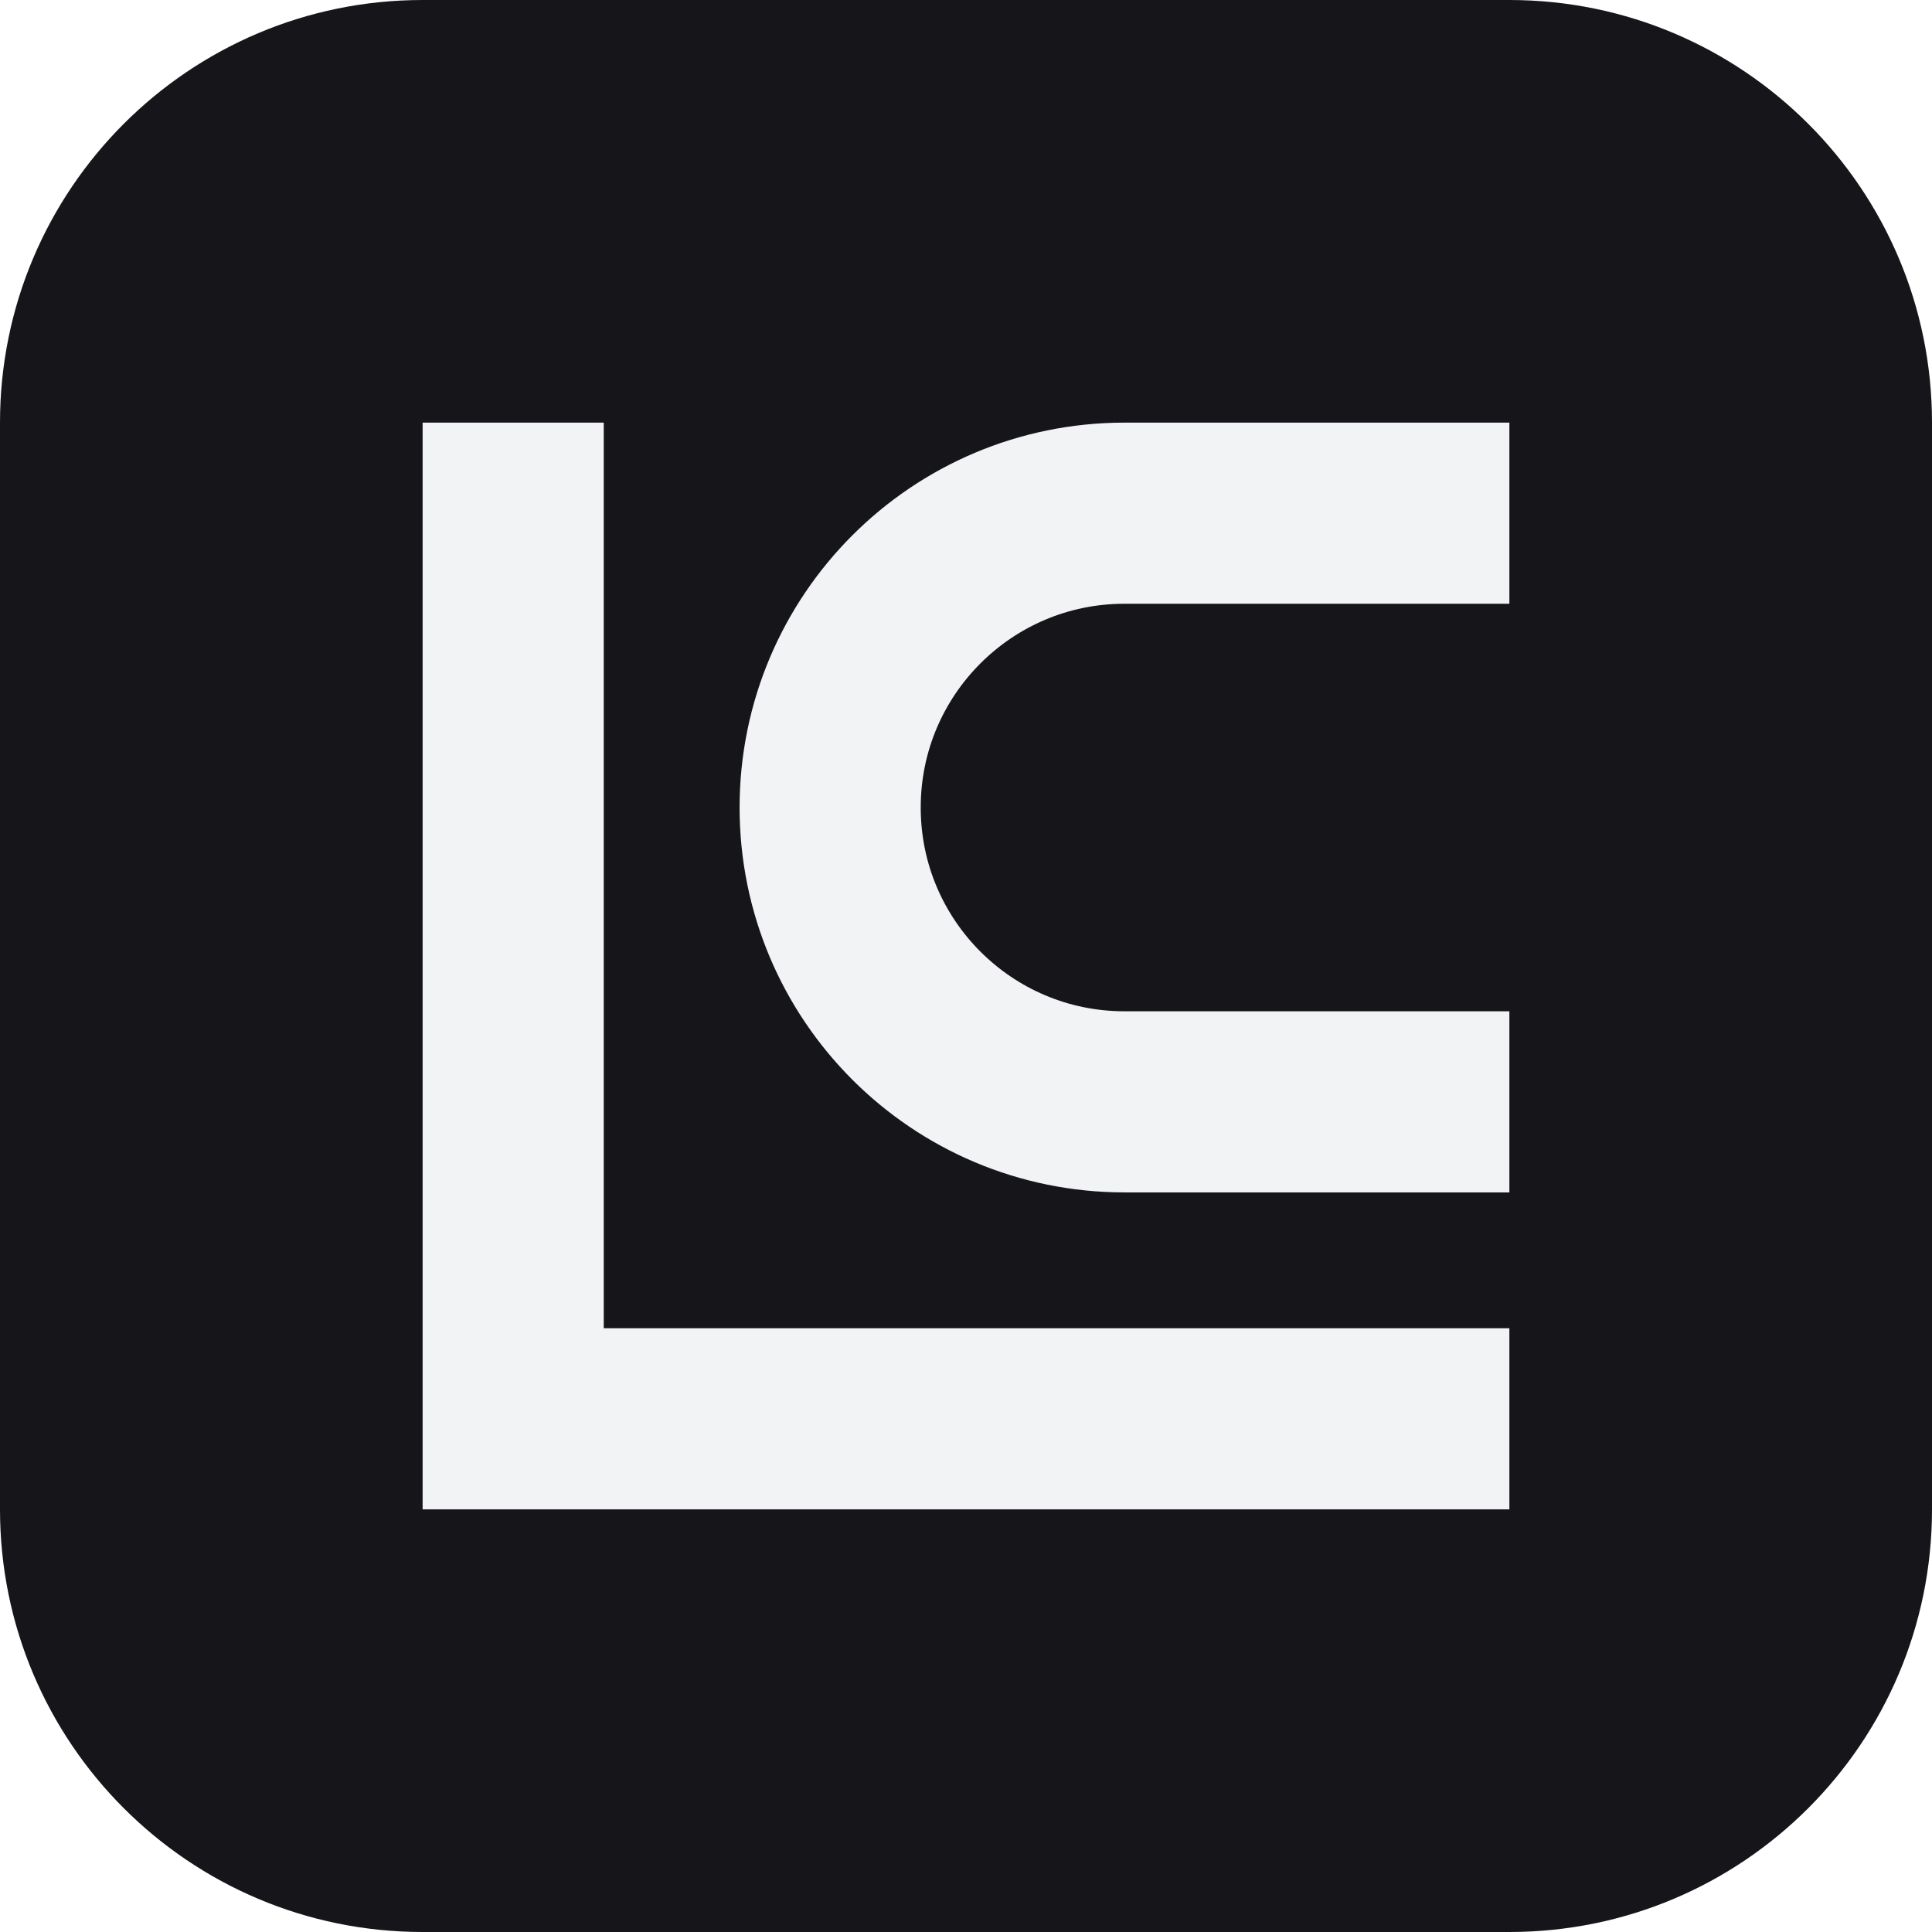
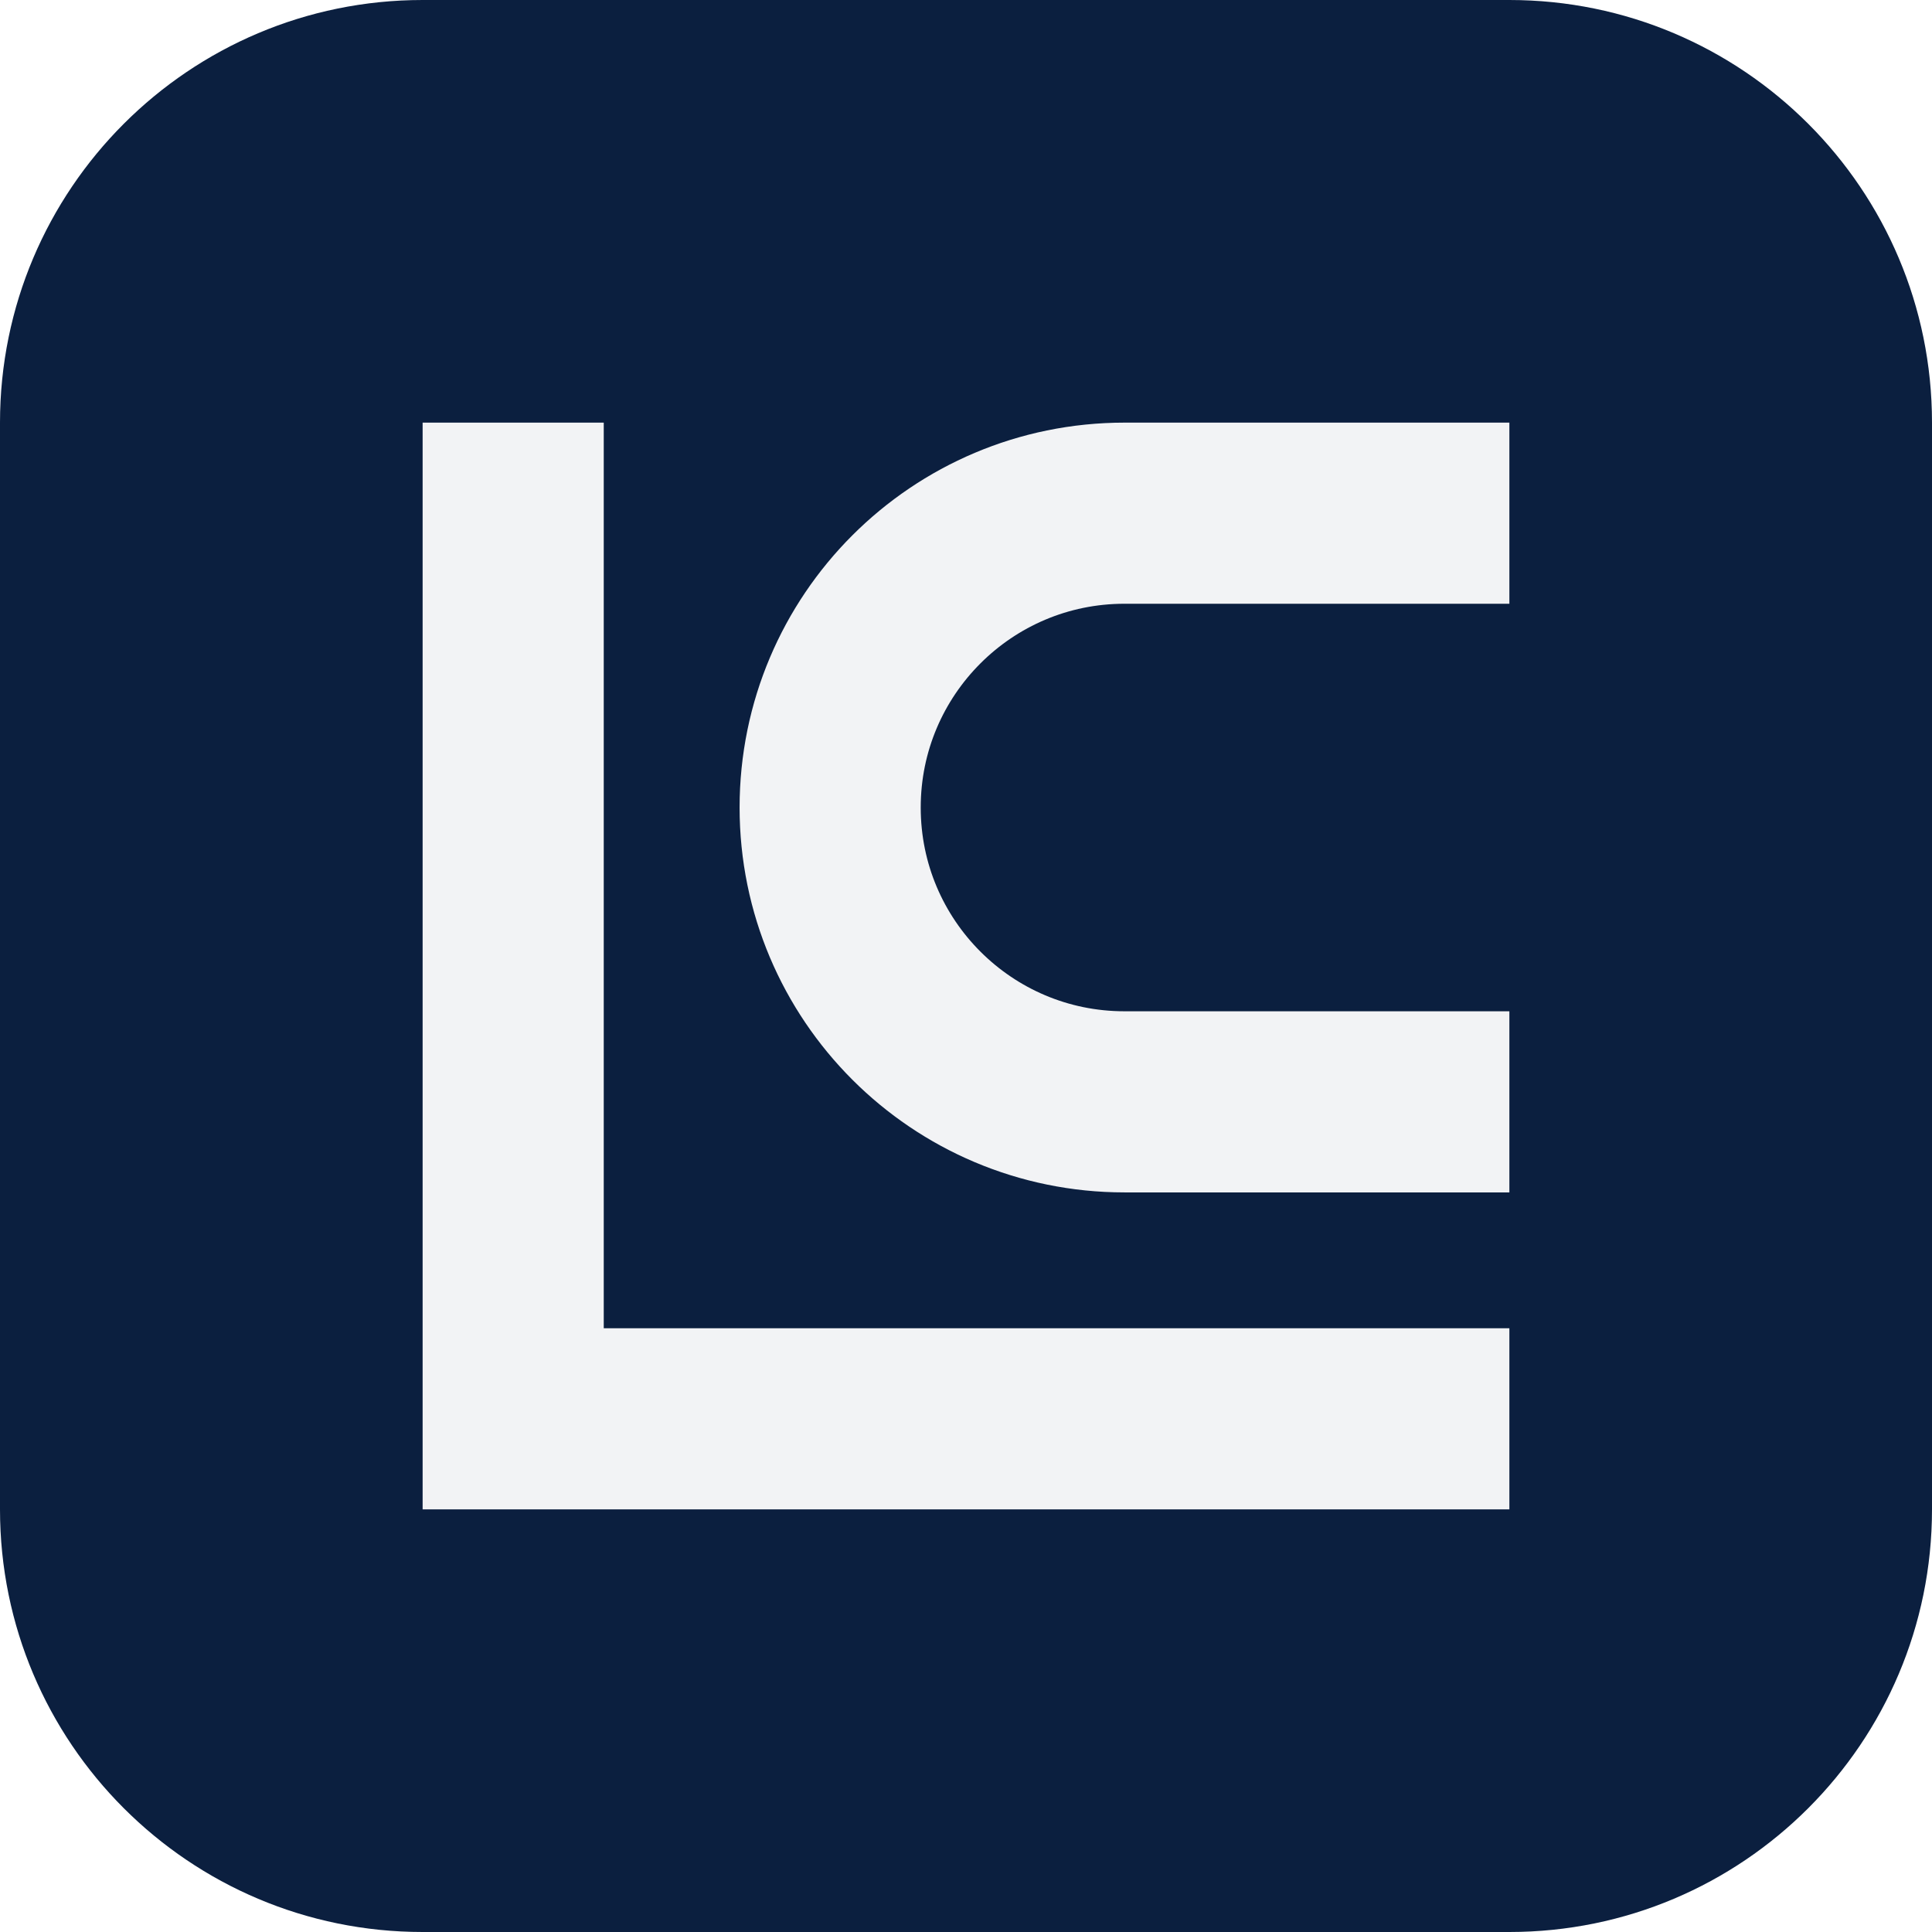
<svg xmlns="http://www.w3.org/2000/svg" viewBox="0 0 64 64">
-   <rect width="64" height="64" rx="14" fill="#16161a" />
+   <rect width="64" height="64" rx="14" fill="#0b1f3f" />
  <g fill="none" stroke="#f2f3f5" stroke-width="6" stroke-linecap="butt" stroke-linejoin="miter">
    <path d="M17 14V47H50" />
    <path d="M50 17H37.25A9.75 9.75 0 0 0 37.25 36.5H50" />
  </g>
</svg>
